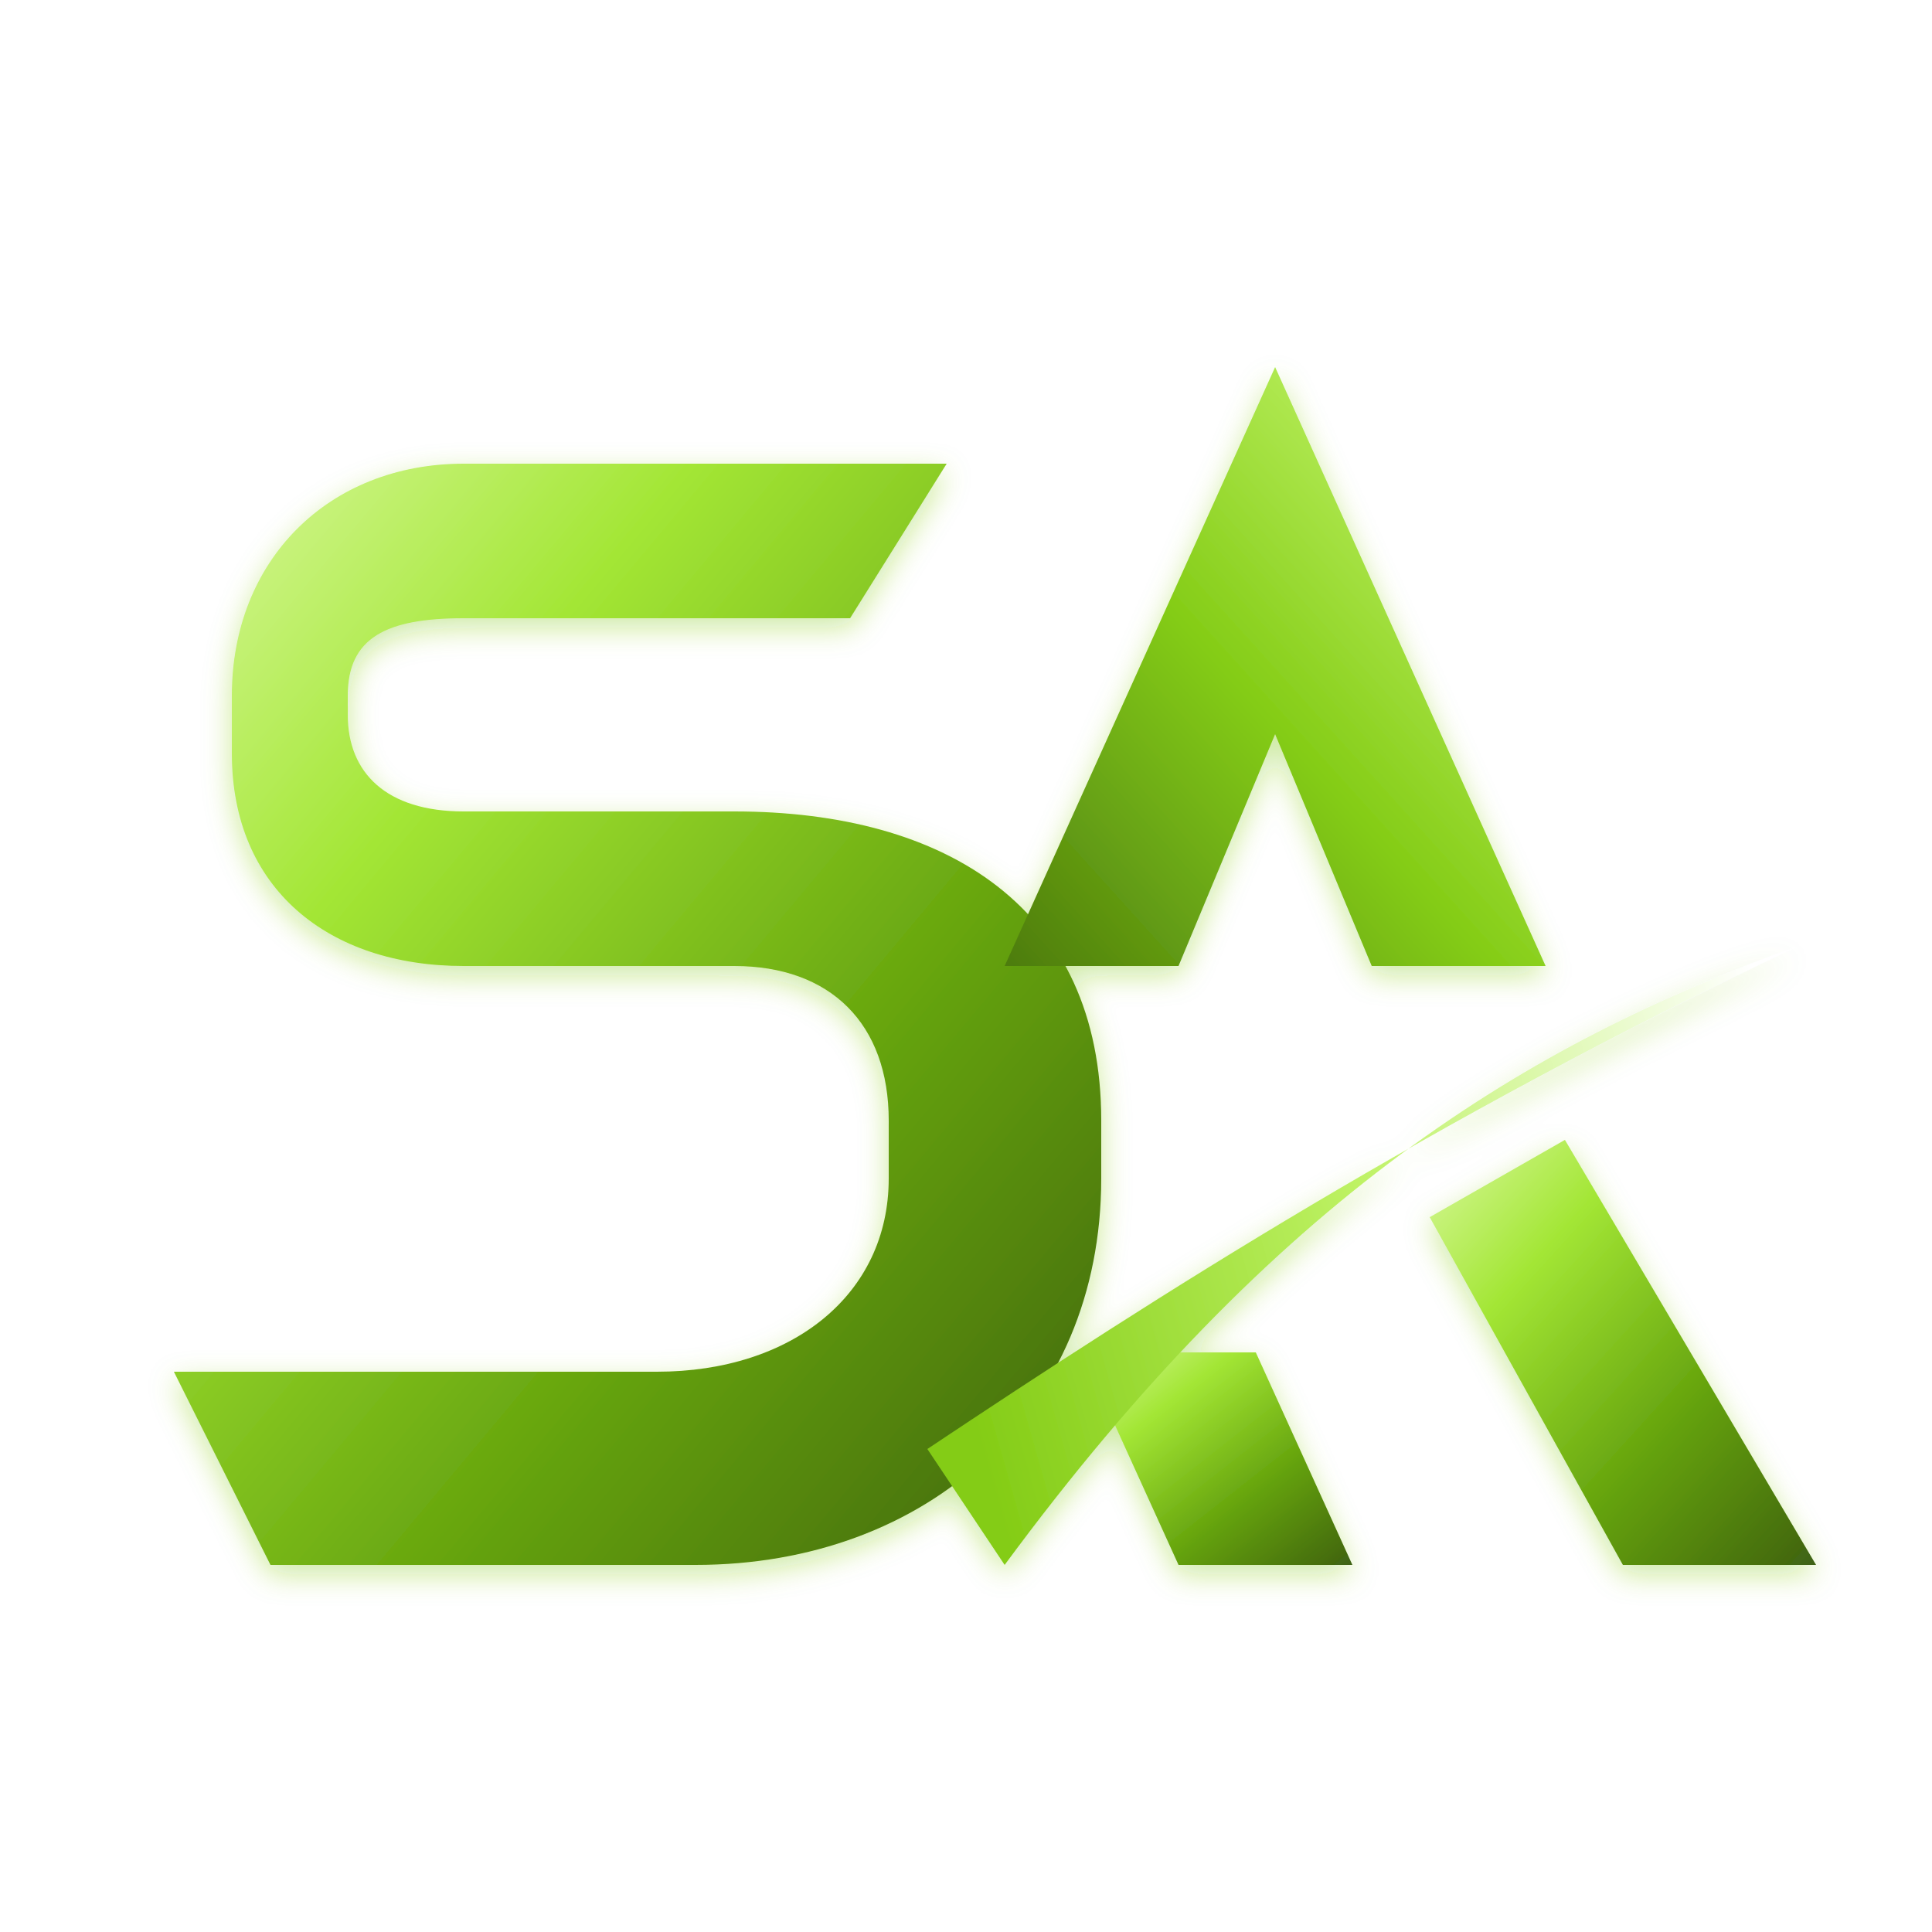
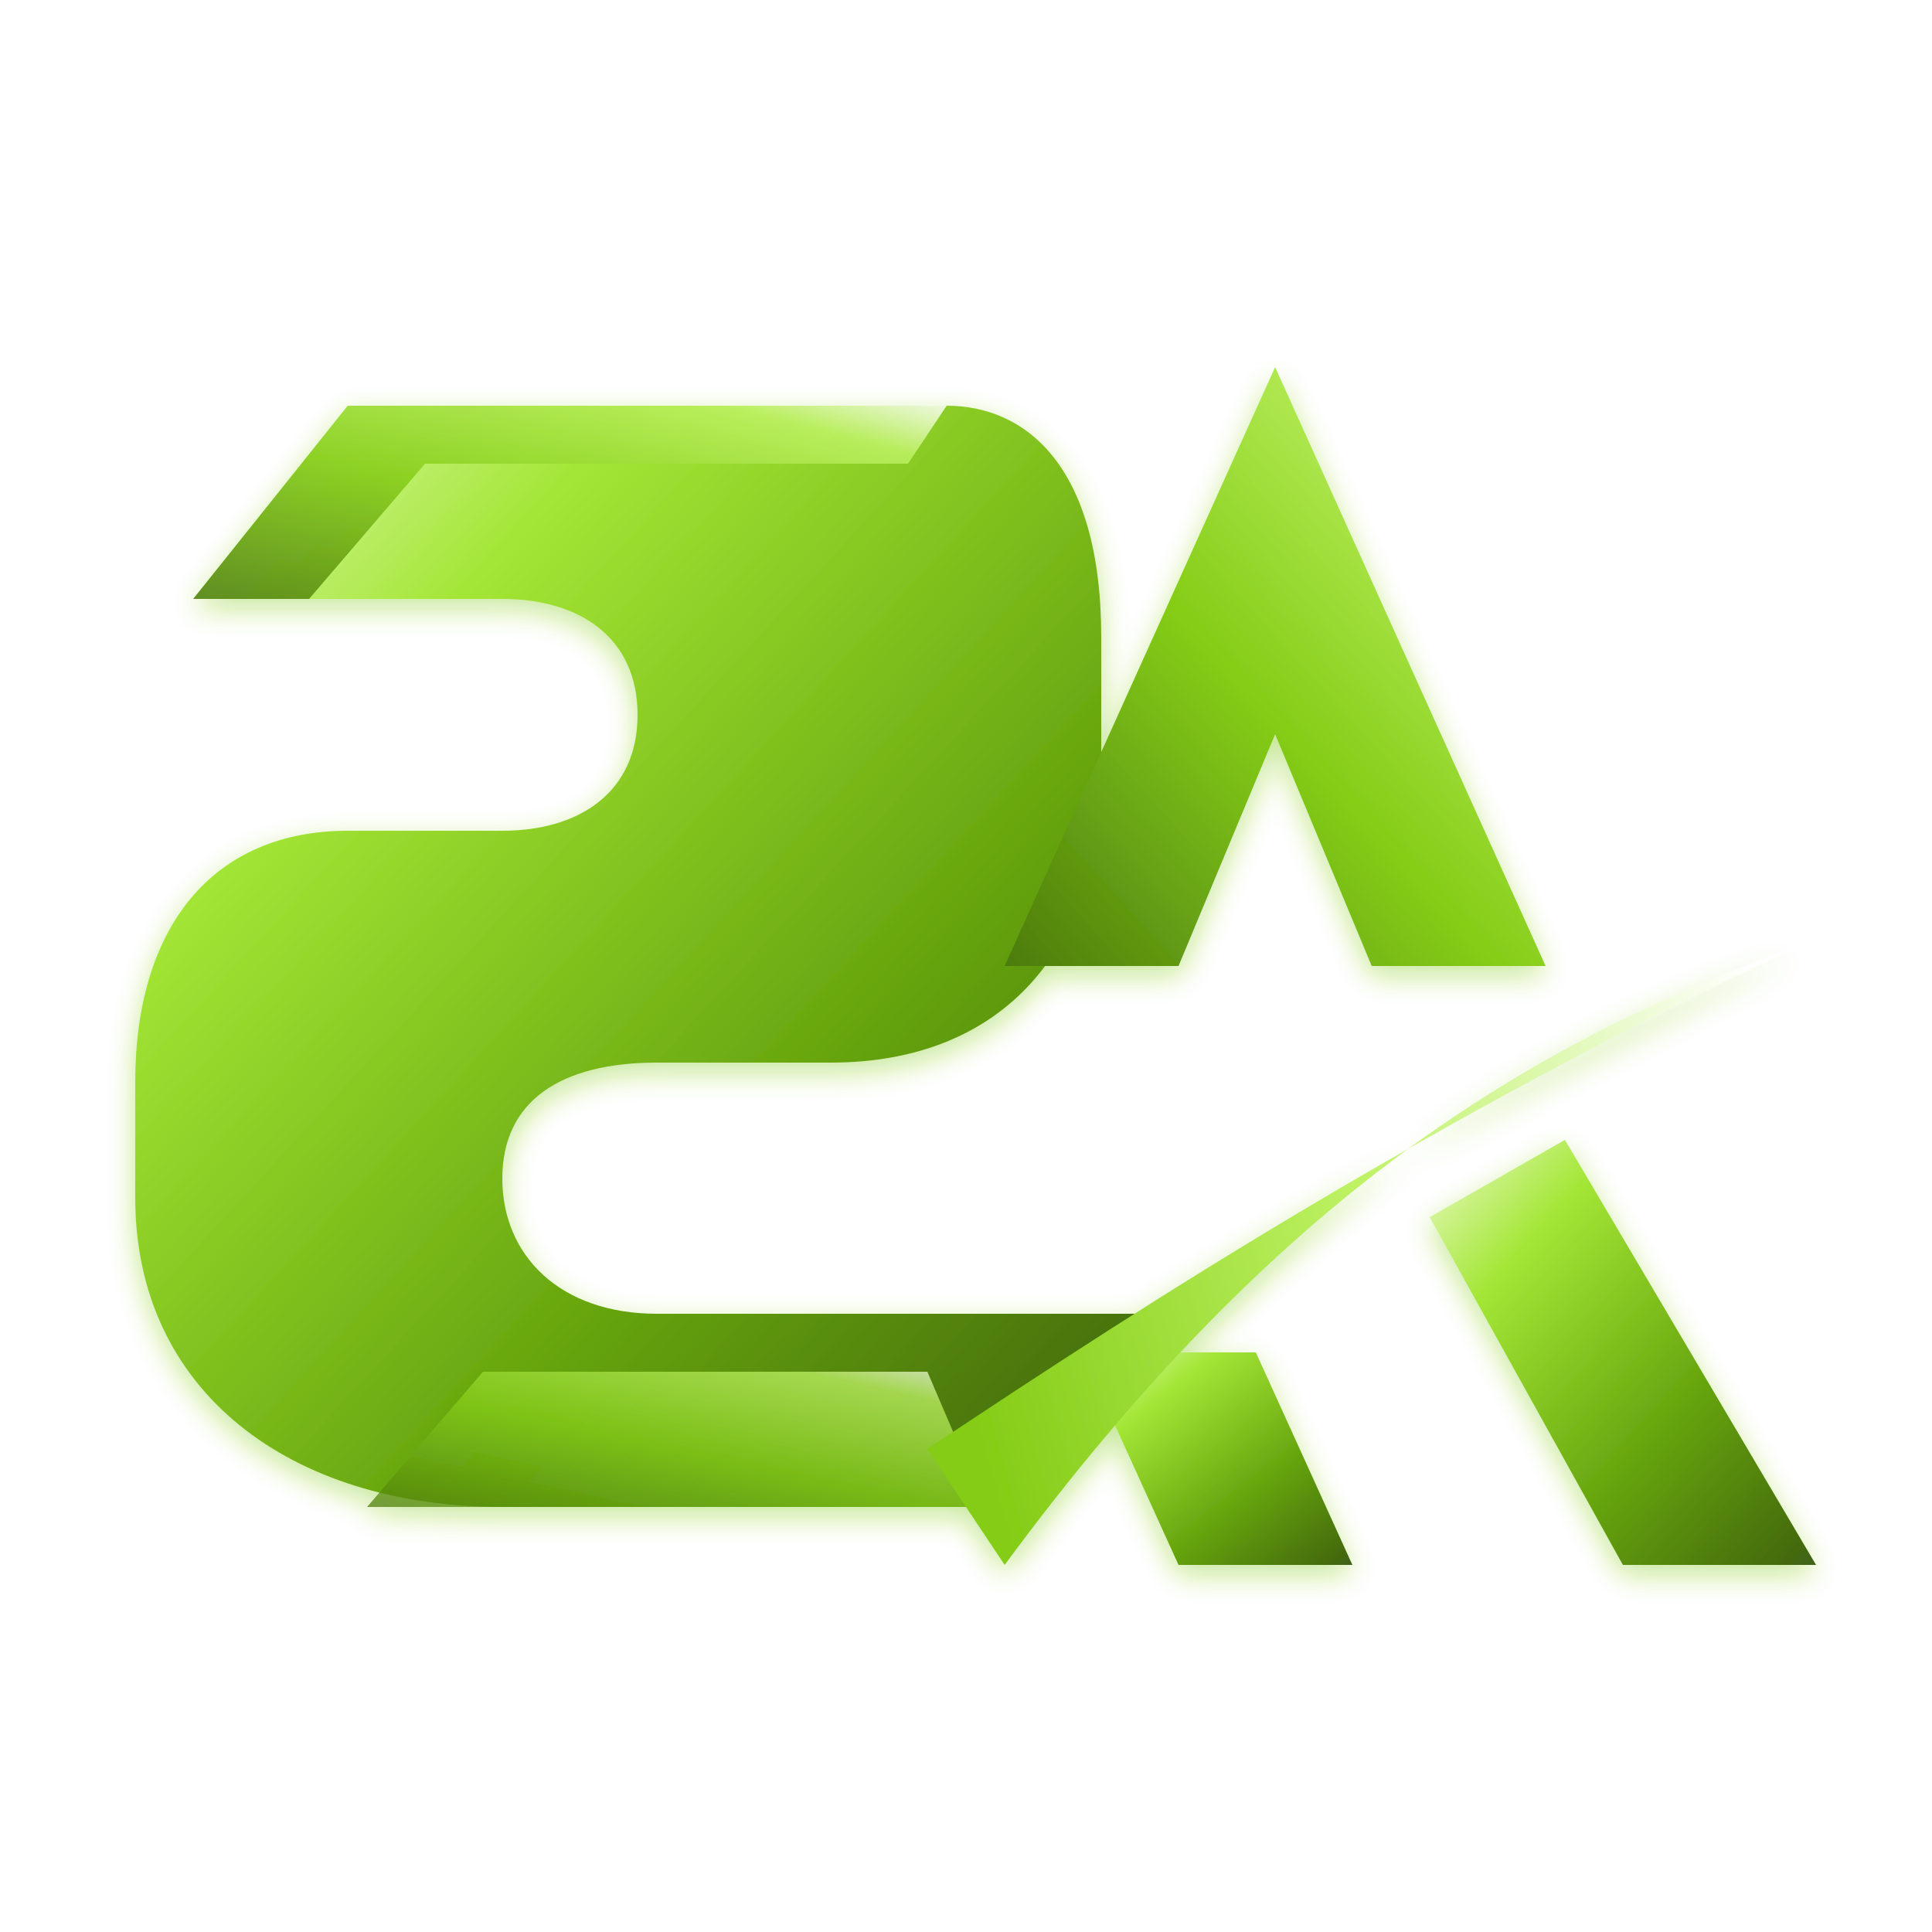
<svg xmlns="http://www.w3.org/2000/svg" viewBox="0 0 200 200" fill="none">
  <defs>
    <linearGradient id="greenMain" x1="0%" y1="0%" x2="100%" y2="100%">
-       <stop offset="0%" stop-color="#d9f99d" />
-       <stop offset="28%" stop-color="#a3e635" />
+       <stop offset="0%" stop-color="#ecfccb" />
+       <stop offset="25%" stop-color="#a3e635" />
      <stop offset="65%" stop-color="#65a30d" />
      <stop offset="100%" stop-color="#3f6212" />
    </linearGradient>
-     <linearGradient id="greenBright" x1="0%" y1="100%" x2="100%" y2="0%">
+     <linearGradient id="greenHighlight" x1="0%" y1="100%" x2="100%" y2="0%">
      <stop offset="0%" stop-color="#4d7c0f" />
      <stop offset="45%" stop-color="#84cc16" />
      <stop offset="85%" stop-color="#bef264" />
-       <stop offset="100%" stop-color="#f7fee7" />
+       <stop offset="100%" stop-color="#ffffff" />
    </linearGradient>
    <linearGradient id="greenBlade" x1="0%" y1="50%" x2="100%" y2="30%">
      <stop offset="0%" stop-color="#84cc16" />
      <stop offset="50%" stop-color="#bef264" />
      <stop offset="100%" stop-color="#ffffff" />
    </linearGradient>
    <filter id="logoShadow" x="-20%" y="-20%" width="140%" height="140%">
      <feDropShadow dx="0" dy="3" stdDeviation="3" flood-color="#000000" flood-opacity="0.85" />
-       <feDropShadow dx="0" dy="1" stdDeviation="1.5" flood-color="#84cc16" flood-opacity="0.4" />
+       <feDropShadow dx="0" dy="1" stdDeviation="1.5" flood-color="#84cc16" flood-opacity="0.45" />
    </filter>
  </defs>
  <g filter="url(#logoShadow)">
-     <path d="M 98 48 L 48 48 C 34 48 24 58 24 72 L 24 78 C 24 92 34 100 48 100 L 76 100 C 86 100 92 106 92 116 L 92 122 C 92 134 82 142 68 142 L 18 142 L 28 162 L 72 162 C 96 162 114 146 114 122 L 114 116 C 114 94 98 84 76 84 L 48 84 C 40 84 36 80 36 74 L 36 72 C 36 66 40 64 48 64 L 88 64 Z" fill="url(#greenMain)" />
-     <path d="M 132 38 L 104 100 L 122 100 L 132 76 L 142 100 L 160 100 Z" fill="url(#greenBright)" />
+     <path d="M 98 42 L 36 42 L 20 62 L 52 62 C 60 62 66 66 66 74 C 66 82 60 86 52 86 L 36 86 C 22 86 14 96 14 112 L 14 124 C 14 144 30 156 52 156 L 102 156 L 118 136 L 68 136 C 58 136 52 130 52 122 C 52 114 58 110 68 110 L 86 110 C 104 110 114 98 114 80 L 114 66 C 114 48 106 42 98 42 Z" fill="url(#greenMain)" />
+     <path d="M 98 42 L 36 42 L 20 62 L 32 62 L 44 48 L 94 48 Z" fill="url(#greenHighlight)" opacity="0.85" />
+     <path d="M 102 156 L 52 156 L 38 156 L 50 142 L 96 142 Z" fill="url(#greenHighlight)" opacity="0.75" />
+     <path d="M 132 38 L 104 100 L 122 100 L 132 76 L 142 100 L 160 100 Z" fill="url(#greenHighlight)" />
    <path d="M 148 126 L 168 162 L 188 162 L 162 118 Z" fill="url(#greenMain)" />
    <path d="M 112 140 L 122 162 L 140 162 L 130 140 Z" fill="url(#greenMain)" />
    <path d="M 96 150 C 120 134 148 116 186 98 C 158 108 132 124 104 162 Z" fill="url(#greenBlade)" />
  </g>
</svg>
